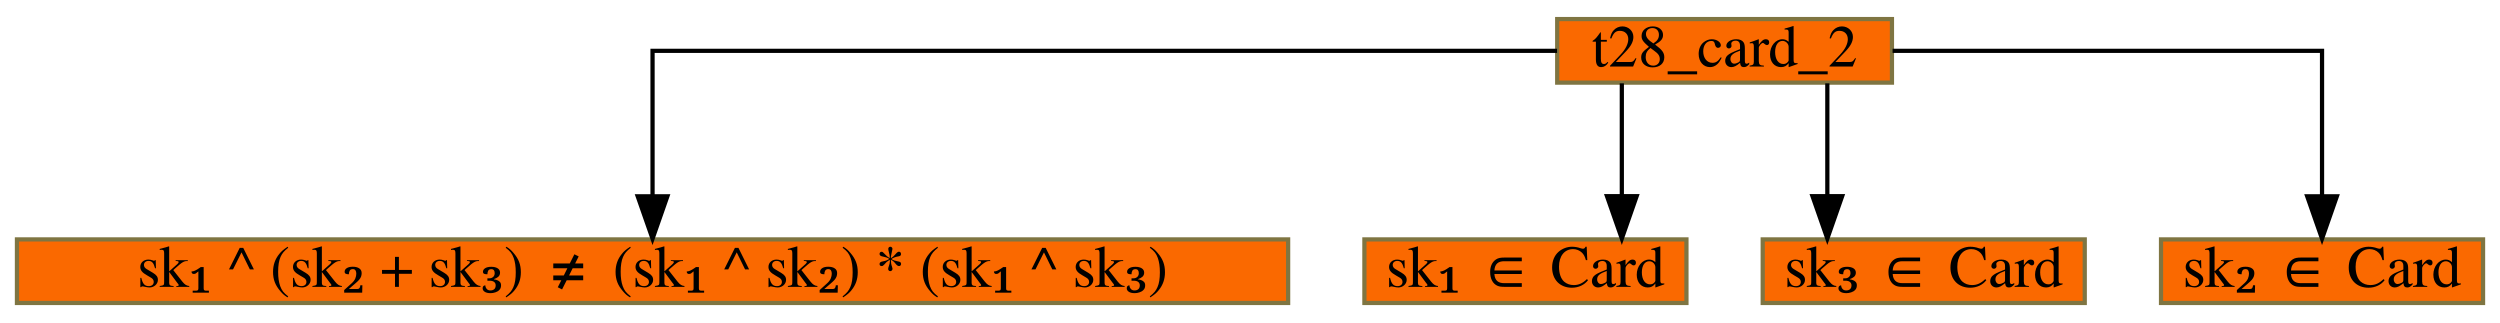
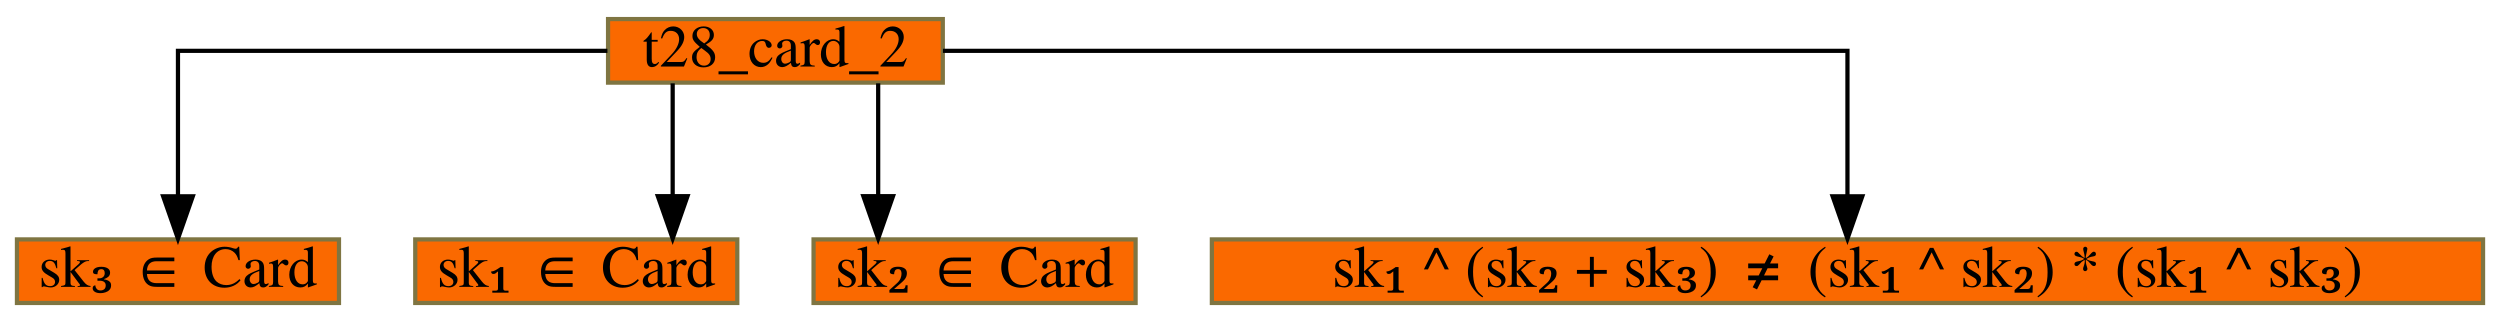
<svg xmlns="http://www.w3.org/2000/svg" xmlns:xlink="http://www.w3.org/1999/xlink" width="590pt" height="76pt" viewBox="0.00 0.00 590.00 76.00">
  <g id="graph0" class="graph" transform="scale(1 1) rotate(0) translate(4 72)">
    <g id="node1" class="node">
      <g id="a_node1">
        <a xlink:href="t28_card_2.html" xlink:title="t28_card_2" target="_parent">
-           <polygon fill="#fa6900" stroke="#7f7542" points="363.5,-52.5 363.5,-67.5 442.5,-67.5 442.5,-52.5 363.5,-52.5" />
-           <text text-anchor="middle" x="403" y="-56.3" font-family="Times,serif" font-size="14.00">t28_card_2</text>
+           <polygon fill="#fa6900" stroke="#7f7542" points="139.5,-52.5 139.5,-67.5 218.5,-67.5 218.5,-52.5 139.5,-52.5" />
+           <text text-anchor="middle" x="179" y="-56.3" font-family="Times,serif" font-size="14.00">t28_card_2</text>
        </a>
      </g>
    </g>
    <g id="node2" class="node">
      <g id="a_node2">
-         <a xlink:href="c_0_45.html" xlink:title="{sk₁ ^ (sk₂ + sk₃) ≠ (sk₁ ^ sk₂) * (sk₁ ^ sk₃)}" target="_parent">
-           <polygon fill="#fa6900" stroke="#7f7542" points="0,-0.5 0,-15.5 300,-15.5 300,-0.5 0,-0.5" />
-           <text text-anchor="middle" x="150" y="-4.3" font-family="Times,serif" font-size="14.00">sk₁ ^ (sk₂ + sk₃) ≠ (sk₁ ^ sk₂) * (sk₁ ^ sk₃)</text>
+         <a xlink:href="c_0_40.html" xlink:title="{sk₃ ∈ Card}" target="_parent">
+           <polygon fill="#fa6900" stroke="#7f7542" points="0,-0.5 0,-15.5 76,-15.5 76,-0.5 0,-0.5" />
+           <text text-anchor="middle" x="38" y="-4.3" font-family="Times,serif" font-size="14.00">sk₃ ∈ Card</text>
        </a>
      </g>
    </g>
    <g id="edge1" class="edge">
-       <path fill="none" stroke="black" d="M363.47,-60C292.31,-60 150,-60 150,-60 150,-60 150,-25.67 150,-25.67" />
-       <polygon fill="black" stroke="black" points="153.5,-25.67 150,-15.67 146.5,-25.67 153.5,-25.67" />
+       <path fill="none" stroke="black" d="M139.35,-60C97.64,-60 38,-60 38,-60 38,-60 38,-25.67 38,-25.67" />
+       <polygon fill="black" stroke="black" points="41.5,-25.67 38,-15.67 34.5,-25.67 41.5,-25.67" />
    </g>
    <g id="node3" class="node">
      <g id="a_node3">
        <a xlink:href="c_0_48.html" xlink:title="{sk₁ ∈ Card}" target="_parent">
-           <polygon fill="#fa6900" stroke="#7f7542" points="318,-0.5 318,-15.5 394,-15.5 394,-0.5 318,-0.5" />
-           <text text-anchor="middle" x="356" y="-4.3" font-family="Times,serif" font-size="14.00">sk₁ ∈ Card</text>
+           <polygon fill="#fa6900" stroke="#7f7542" points="94,-0.5 94,-15.5 170,-15.5 170,-0.5 94,-0.5" />
+           <text text-anchor="middle" x="132" y="-4.3" font-family="Times,serif" font-size="14.00">sk₁ ∈ Card</text>
        </a>
      </g>
    </g>
    <g id="edge2" class="edge">
-       <path fill="none" stroke="black" d="M378.75,-52.33C378.75,-52.33 378.75,-25.7 378.75,-25.7" />
-       <polygon fill="black" stroke="black" points="382.25,-25.7 378.75,-15.7 375.25,-25.7 382.25,-25.7" />
+       <path fill="none" stroke="black" d="M154.75,-52.33C154.75,-52.33 154.75,-25.7 154.75,-25.7" />
+       <polygon fill="black" stroke="black" points="158.25,-25.7 154.75,-15.7 151.25,-25.7 158.25,-25.7" />
    </g>
    <g id="node4" class="node">
      <g id="a_node4">
-         <a xlink:href="c_0_40.html" xlink:title="{sk₃ ∈ Card}" target="_parent">
-           <polygon fill="#fa6900" stroke="#7f7542" points="412,-0.5 412,-15.5 488,-15.5 488,-0.5 412,-0.5" />
-           <text text-anchor="middle" x="450" y="-4.3" font-family="Times,serif" font-size="14.00">sk₃ ∈ Card</text>
+         <a xlink:href="c_0_47.html" xlink:title="{sk₂ ∈ Card}" target="_parent">
+           <polygon fill="#fa6900" stroke="#7f7542" points="188,-0.5 188,-15.5 264,-15.5 264,-0.5 188,-0.5" />
+           <text text-anchor="middle" x="226" y="-4.3" font-family="Times,serif" font-size="14.00">sk₂ ∈ Card</text>
        </a>
      </g>
    </g>
    <g id="edge3" class="edge">
-       <path fill="none" stroke="black" d="M427.25,-52.33C427.25,-52.33 427.25,-25.7 427.25,-25.7" />
-       <polygon fill="black" stroke="black" points="430.75,-25.7 427.25,-15.7 423.75,-25.7 430.75,-25.7" />
+       <path fill="none" stroke="black" d="M203.25,-52.33C203.25,-52.33 203.25,-25.7 203.25,-25.7" />
+       <polygon fill="black" stroke="black" points="206.75,-25.7 203.25,-15.7 199.75,-25.7 206.75,-25.7" />
    </g>
    <g id="node5" class="node">
      <g id="a_node5">
-         <a xlink:href="c_0_47.html" xlink:title="{sk₂ ∈ Card}" target="_parent">
-           <polygon fill="#fa6900" stroke="#7f7542" points="506,-0.5 506,-15.5 582,-15.5 582,-0.5 506,-0.5" />
-           <text text-anchor="middle" x="544" y="-4.3" font-family="Times,serif" font-size="14.00">sk₂ ∈ Card</text>
+         <a xlink:href="c_0_45.html" xlink:title="{sk₁ ^ (sk₂ + sk₃) ≠ (sk₁ ^ sk₂) * (sk₁ ^ sk₃)}" target="_parent">
+           <polygon fill="#fa6900" stroke="#7f7542" points="282,-0.5 282,-15.5 582,-15.5 582,-0.5 282,-0.5" />
+           <text text-anchor="middle" x="432" y="-4.3" font-family="Times,serif" font-size="14.00">sk₁ ^ (sk₂ + sk₃) ≠ (sk₁ ^ sk₂) * (sk₁ ^ sk₃)</text>
        </a>
      </g>
    </g>
    <g id="edge4" class="edge">
-       <path fill="none" stroke="black" d="M442.65,-60C484.36,-60 544,-60 544,-60 544,-60 544,-25.67 544,-25.67" />
-       <polygon fill="black" stroke="black" points="547.5,-25.67 544,-15.67 540.5,-25.67 547.5,-25.67" />
+       <path fill="none" stroke="black" d="M218.53,-60C289.69,-60 432,-60 432,-60 432,-60 432,-25.67 432,-25.67" />
+       <polygon fill="black" stroke="black" points="435.5,-25.67 432,-15.67 428.5,-25.67 435.5,-25.67" />
    </g>
  </g>
</svg>
